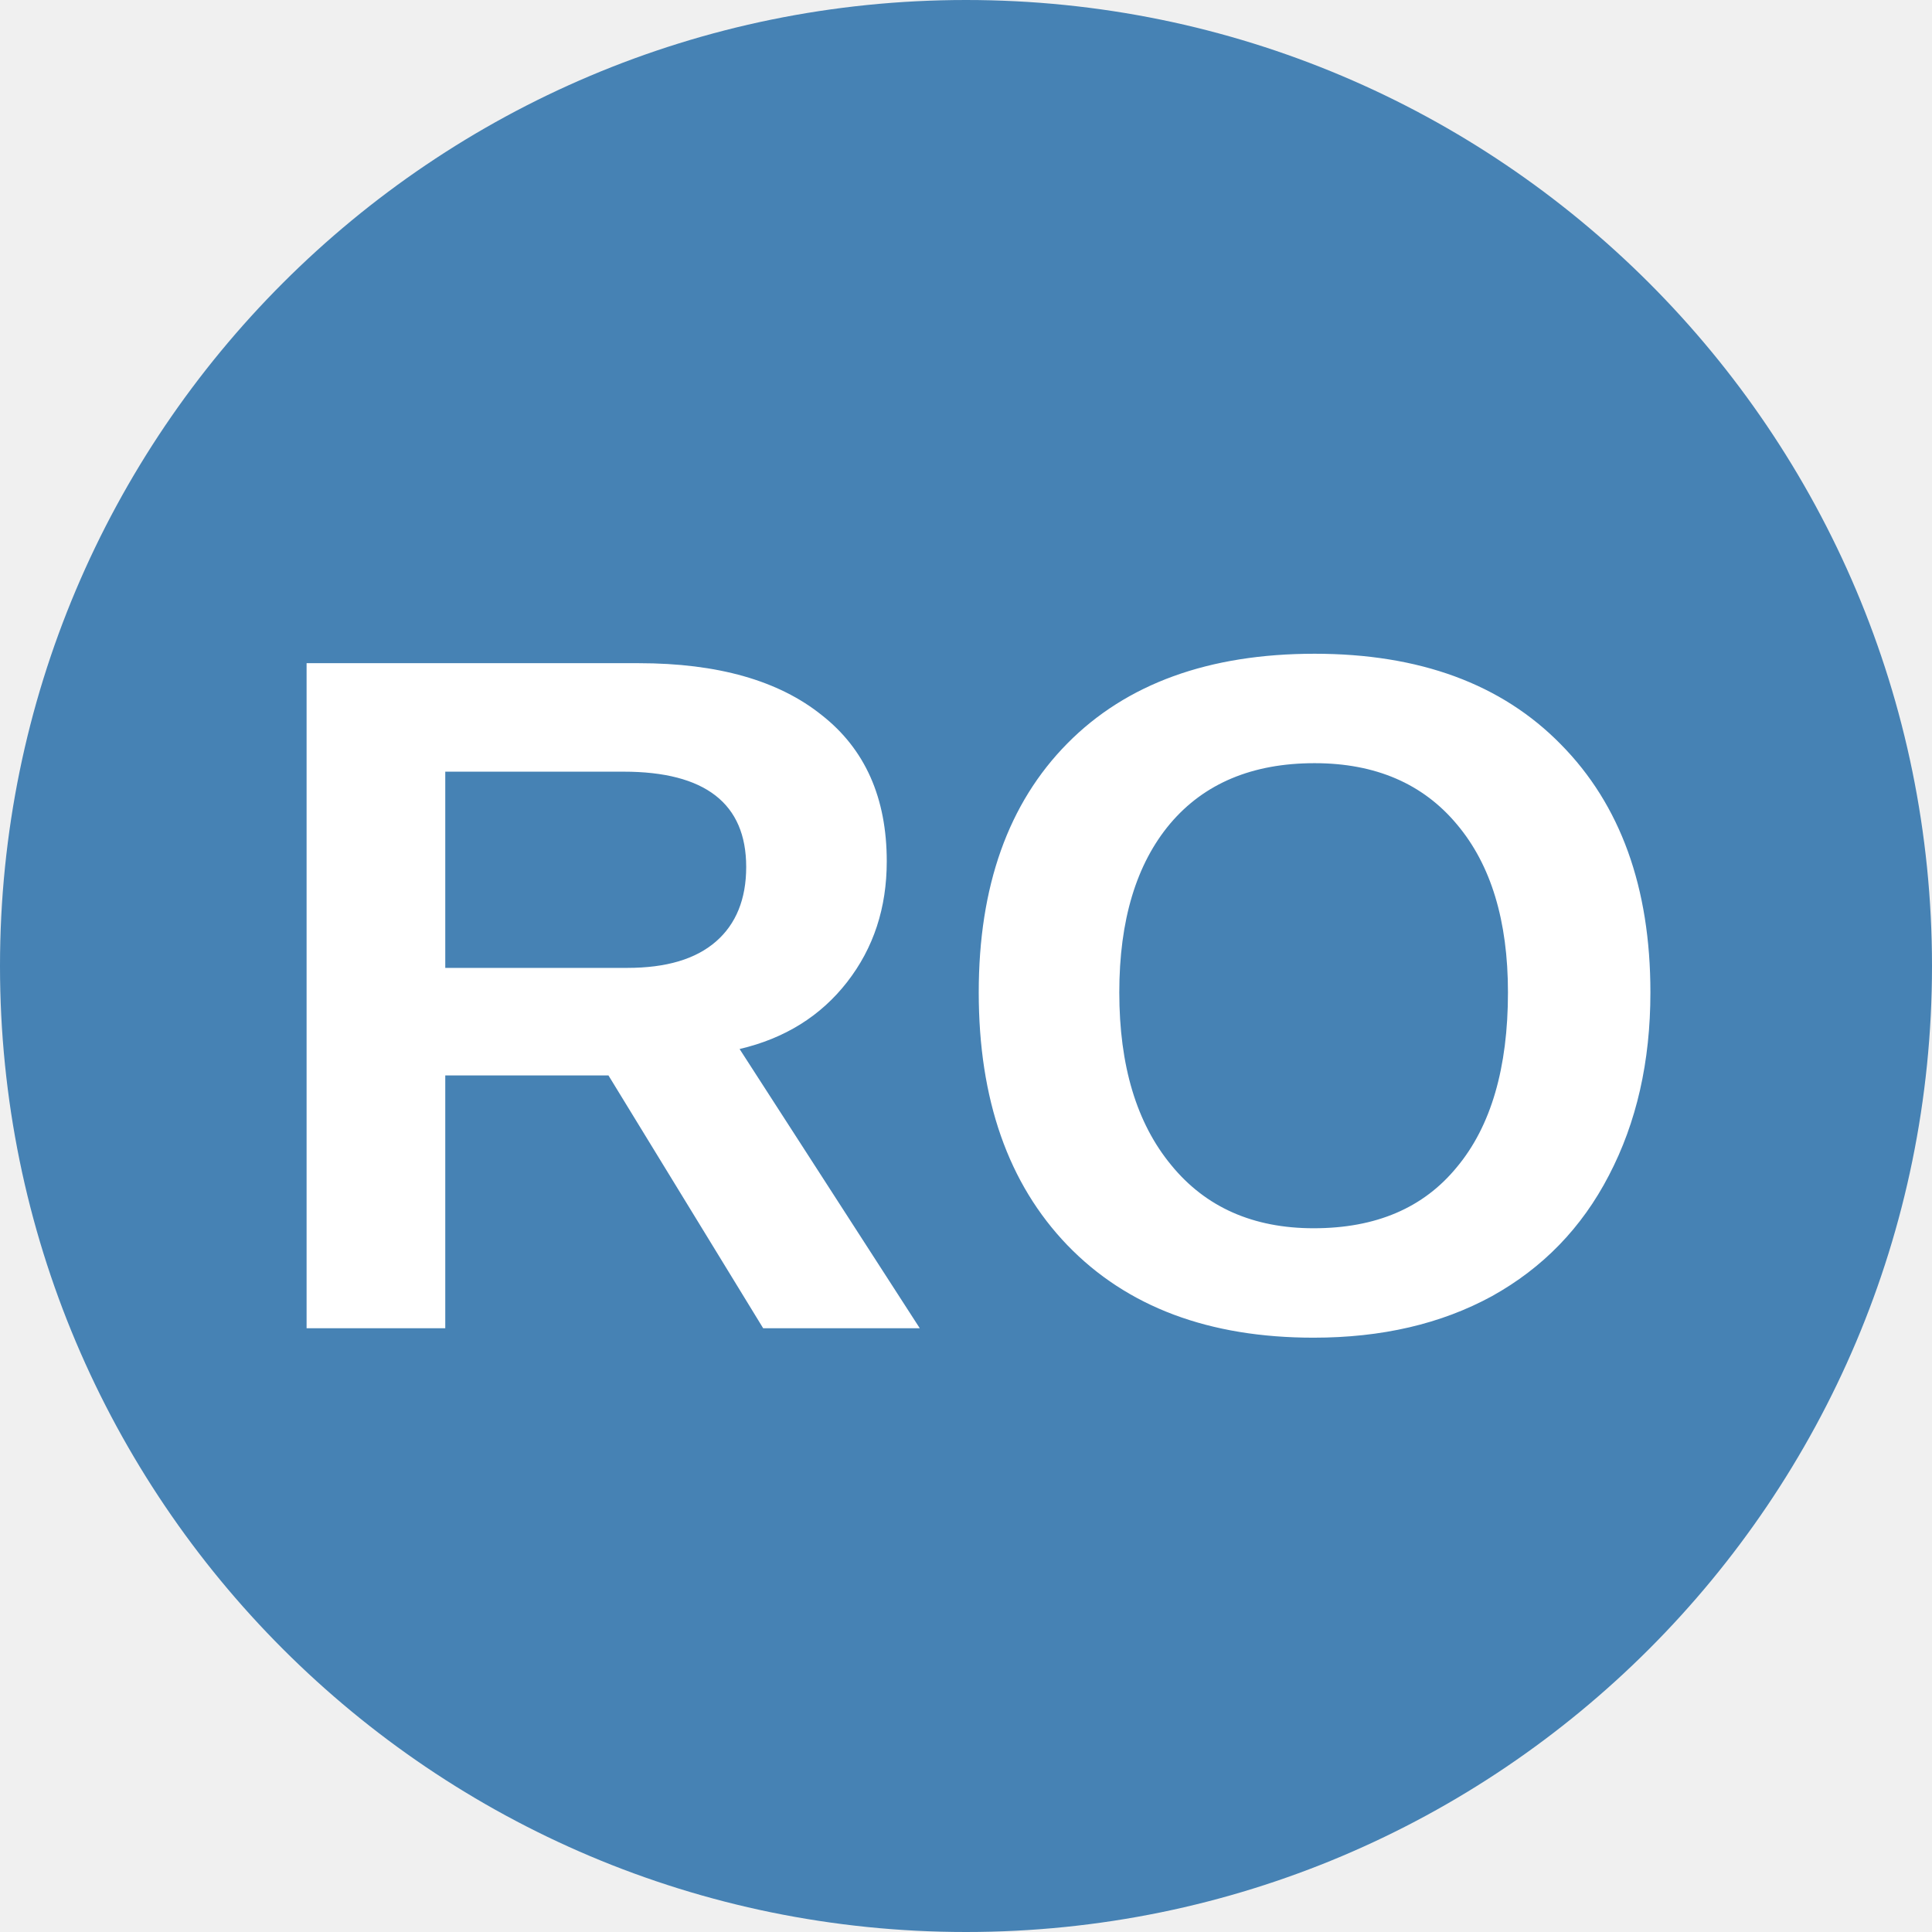
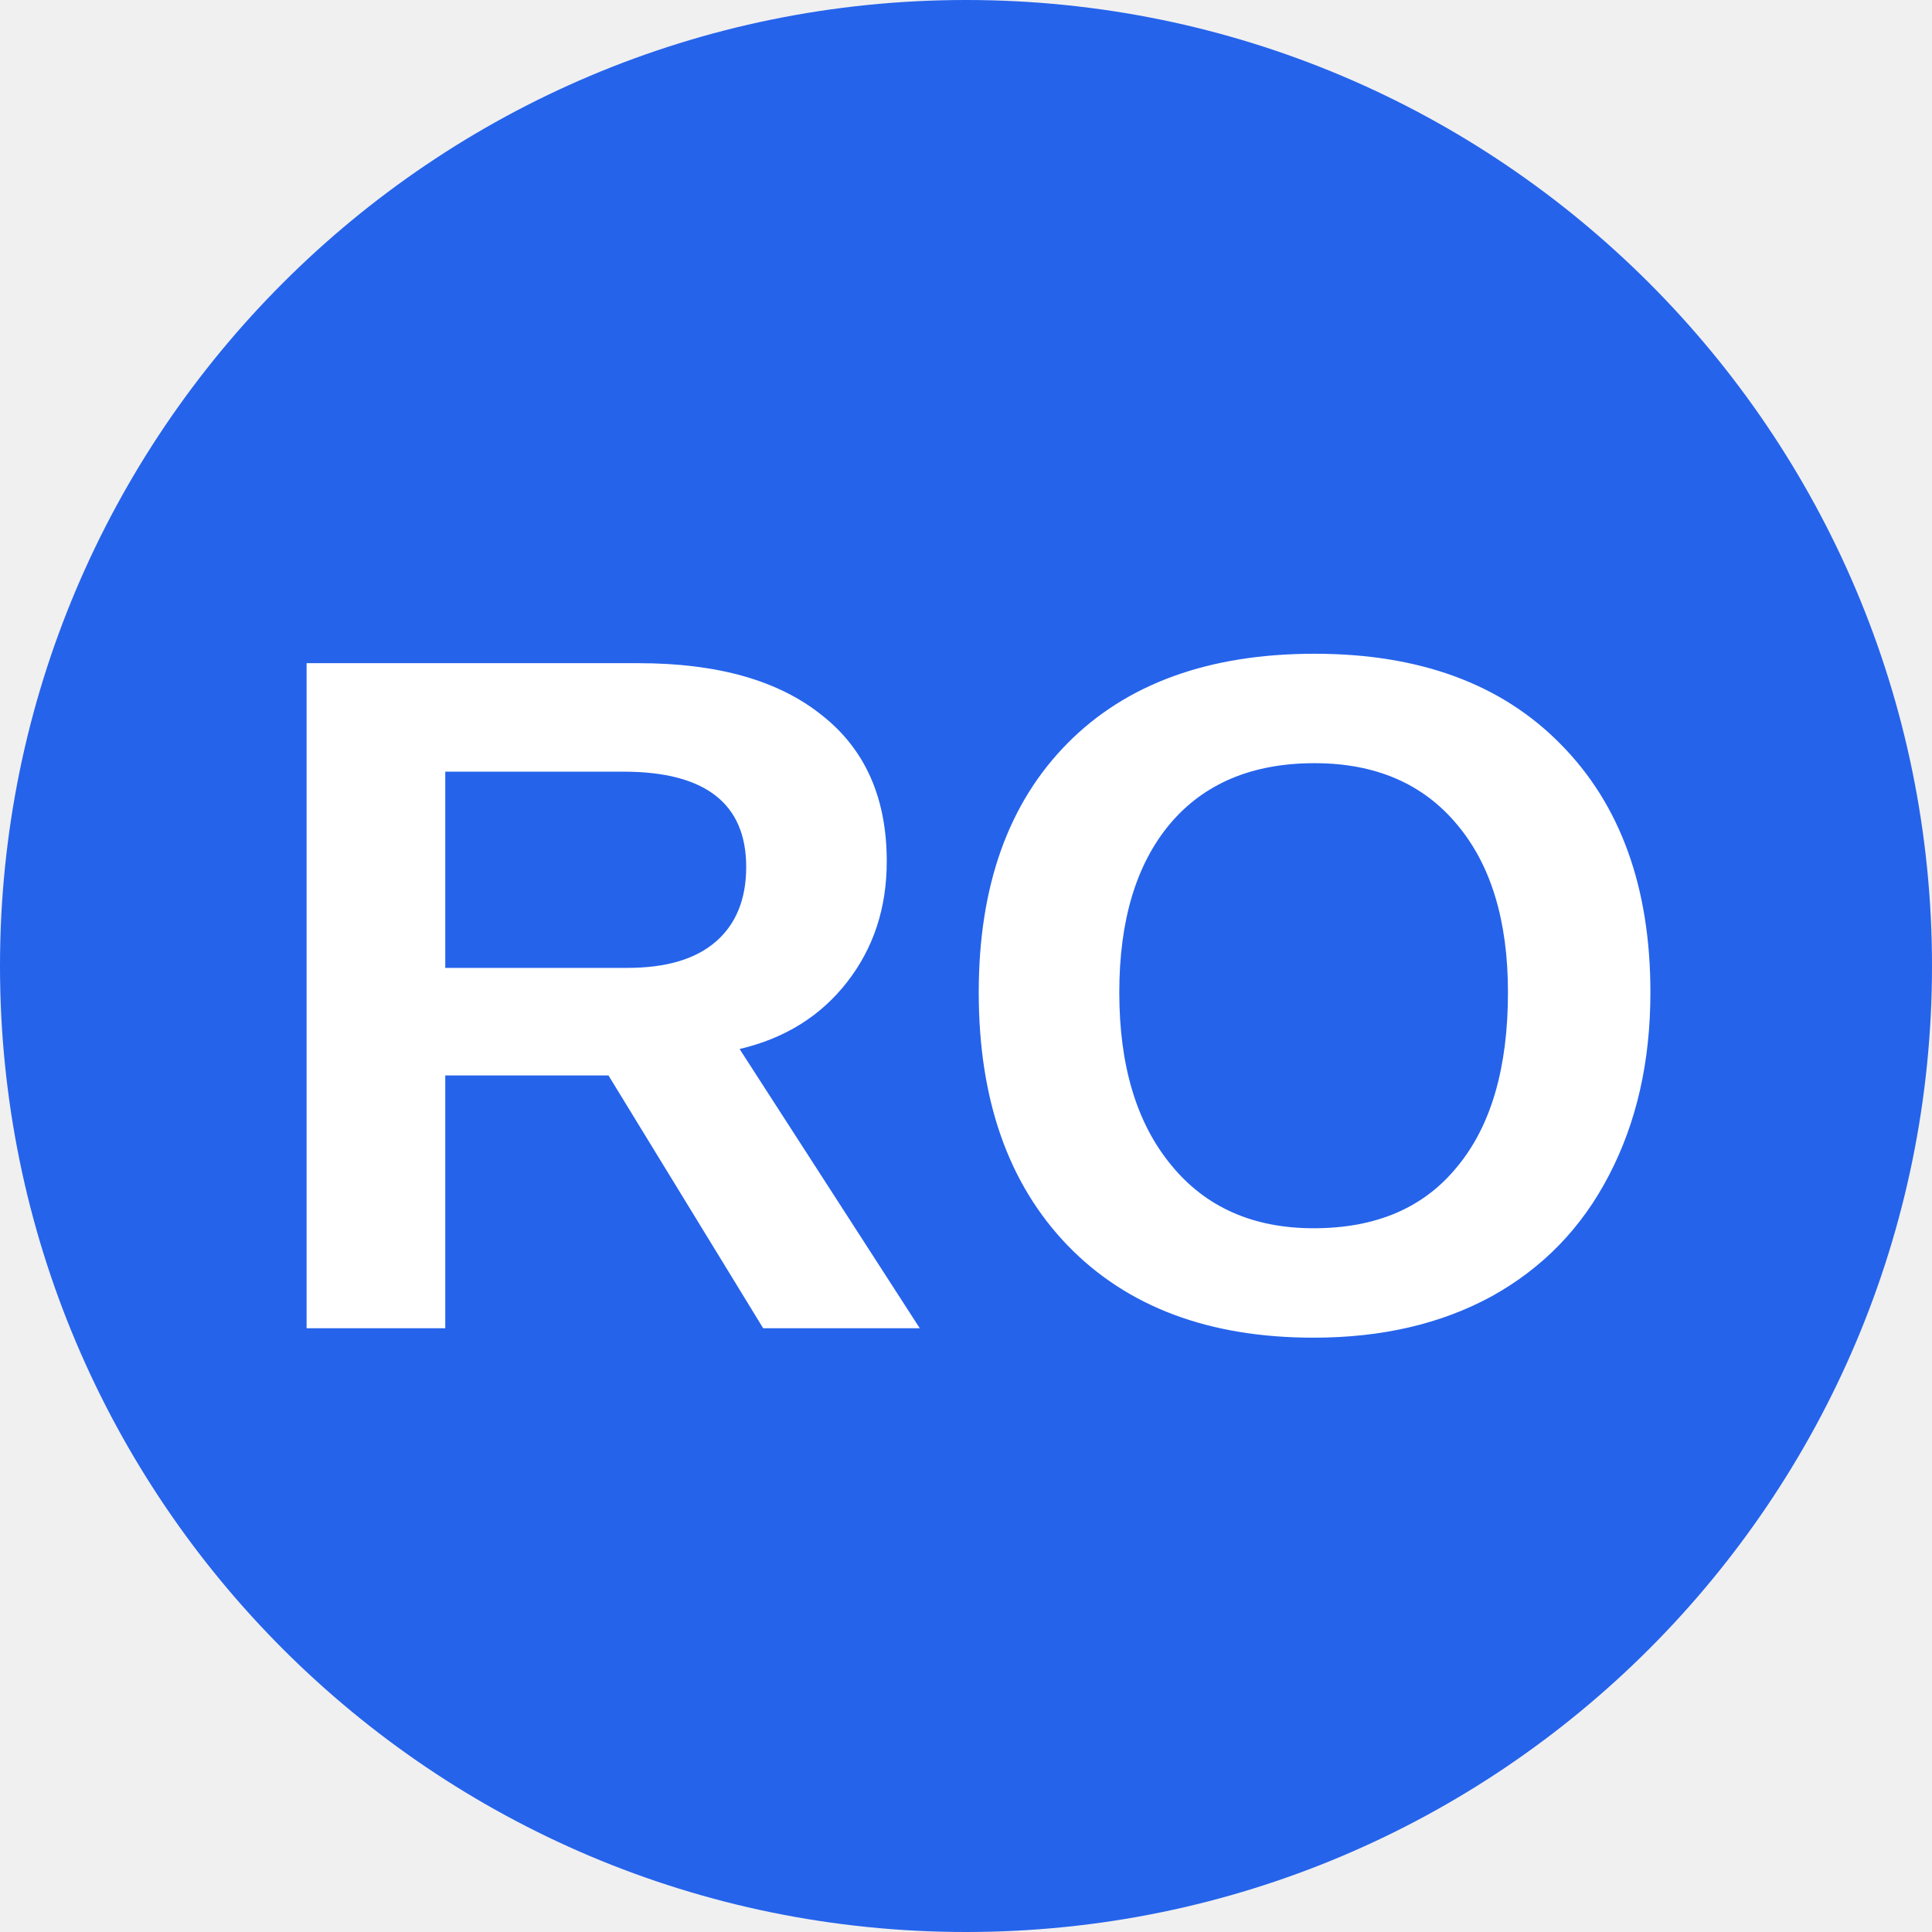
<svg xmlns="http://www.w3.org/2000/svg" viewBox="0 0 32 32" width="32" height="32">
-   <circle cx="16" cy="16" r="16" fill="#4682B4" />
+   <circle cx="16" cy="16" r="16" fill="#2563EB" />
  <text x="16" y="22" text-anchor="middle" font-family="Arial, sans-serif" font-weight="bold" font-size="16" fill="#FFFFFF">RO</text>
</svg>
